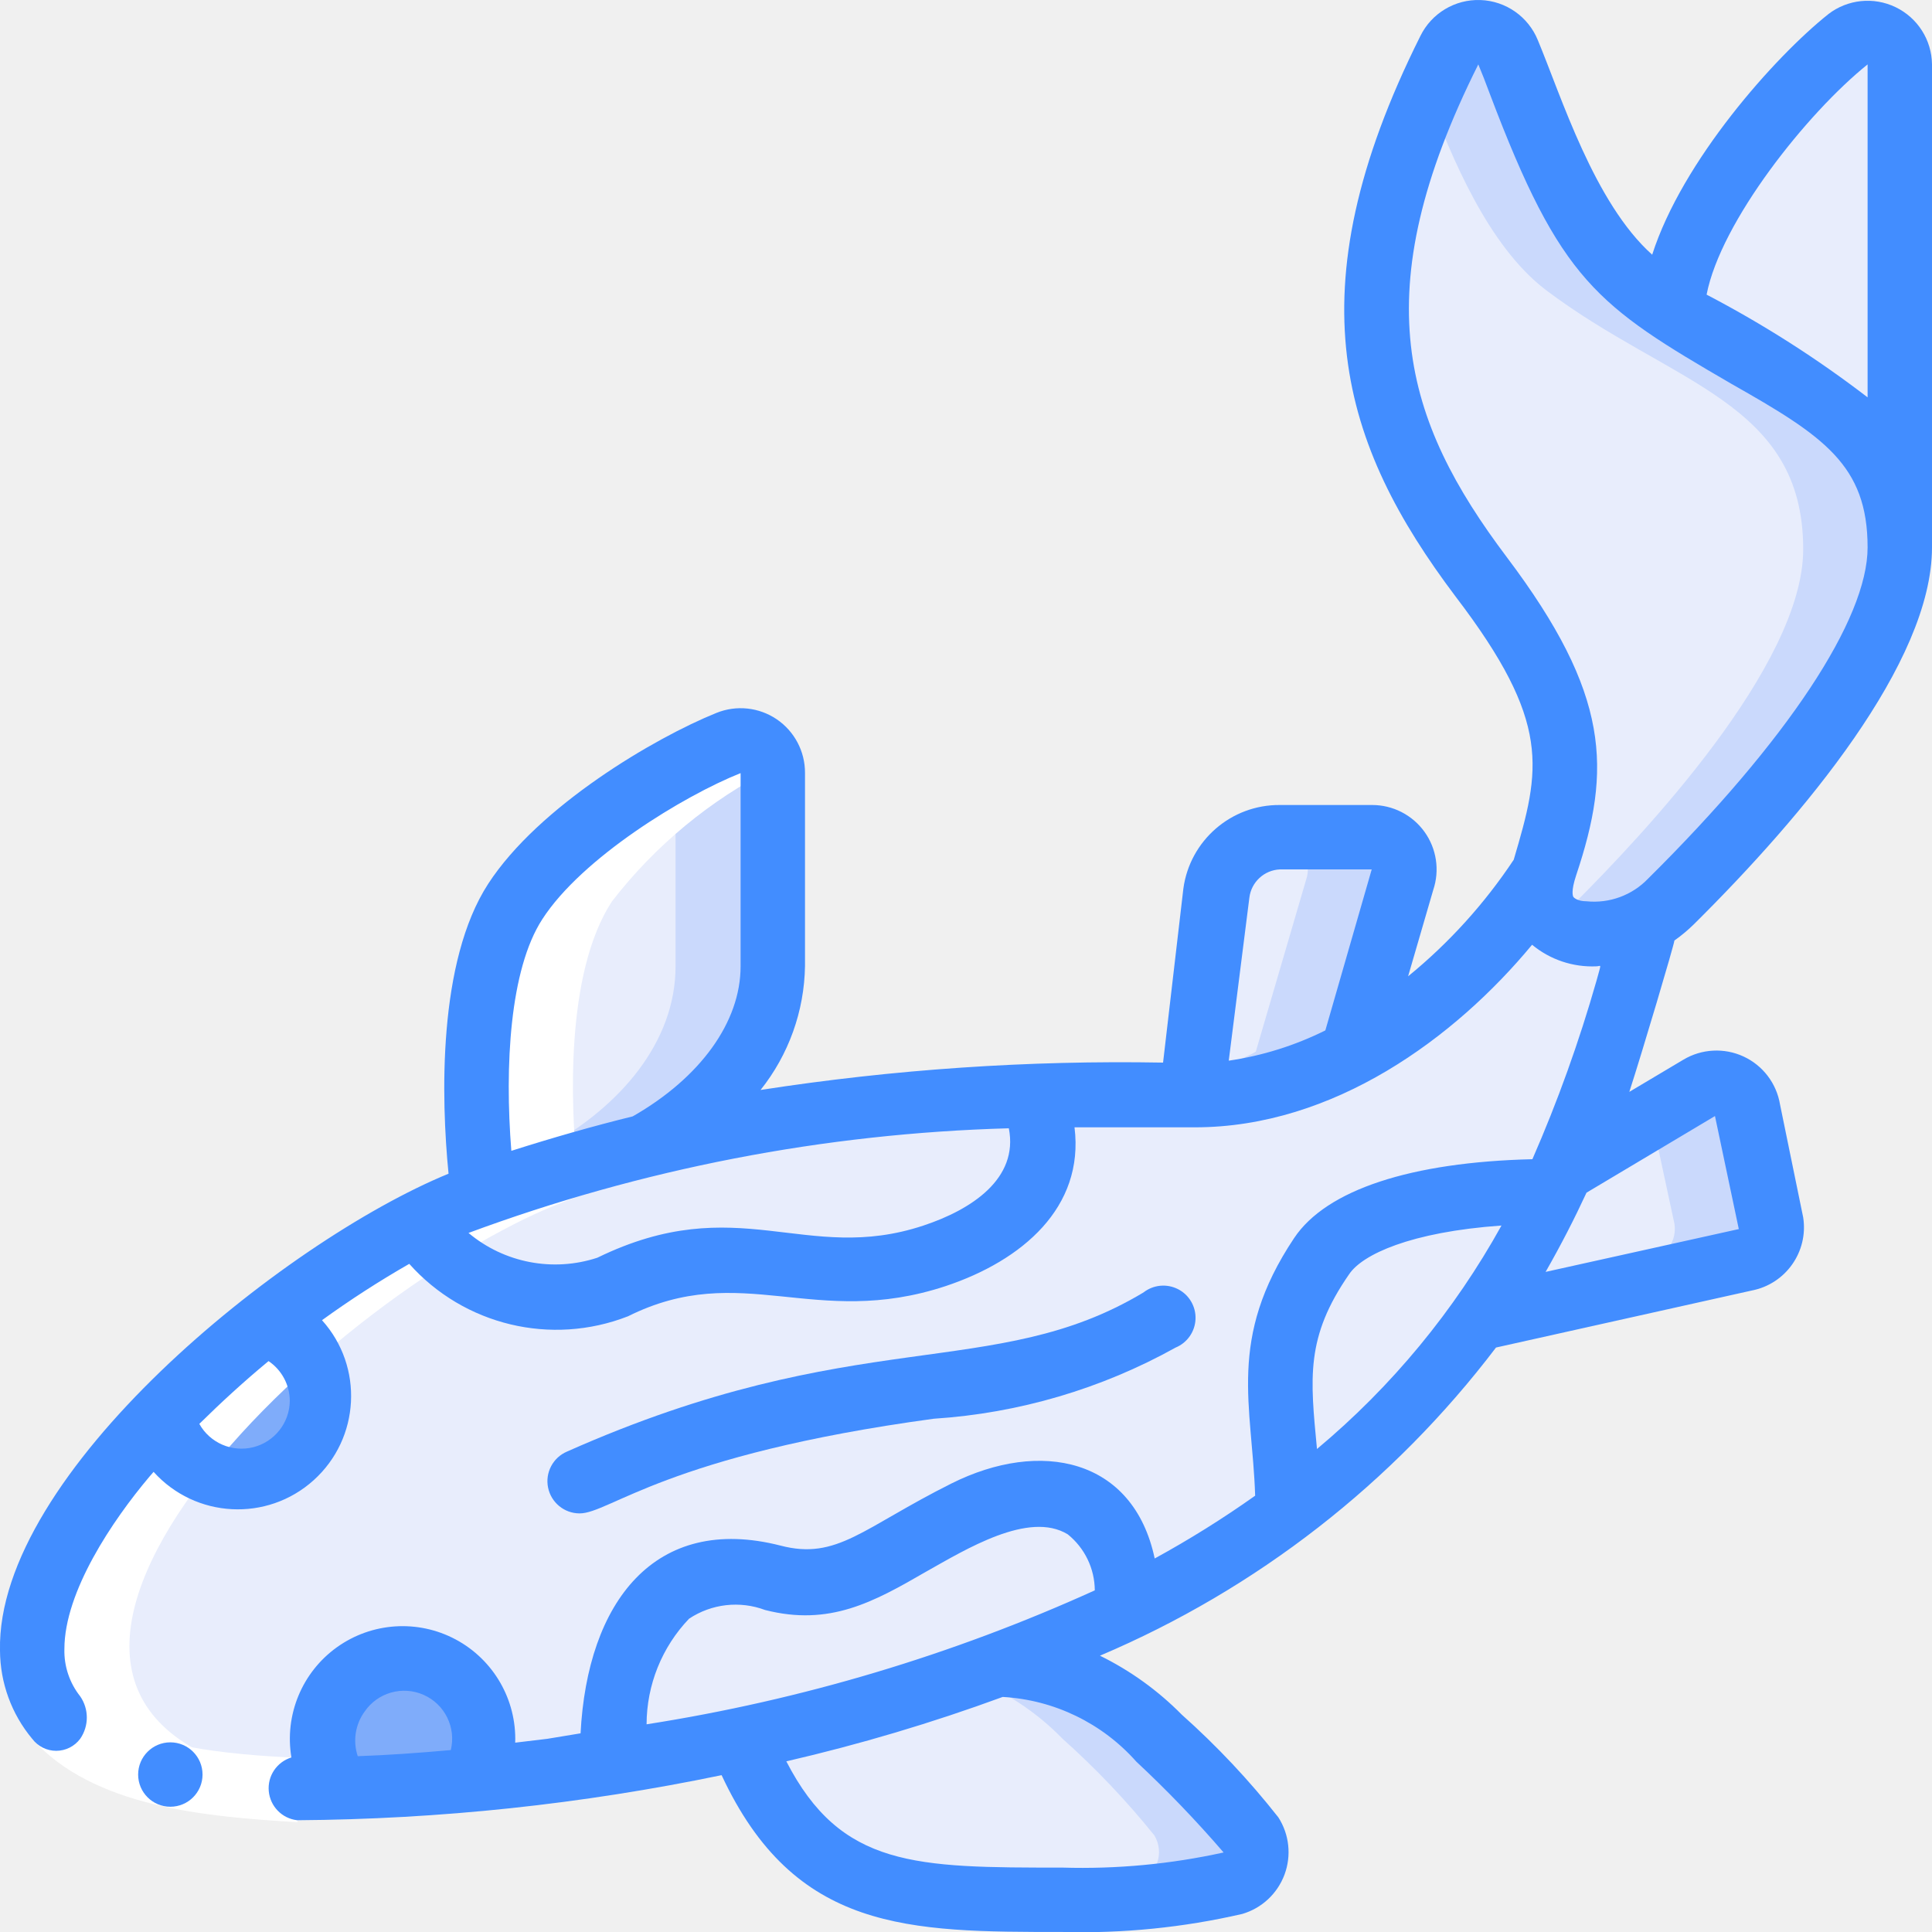
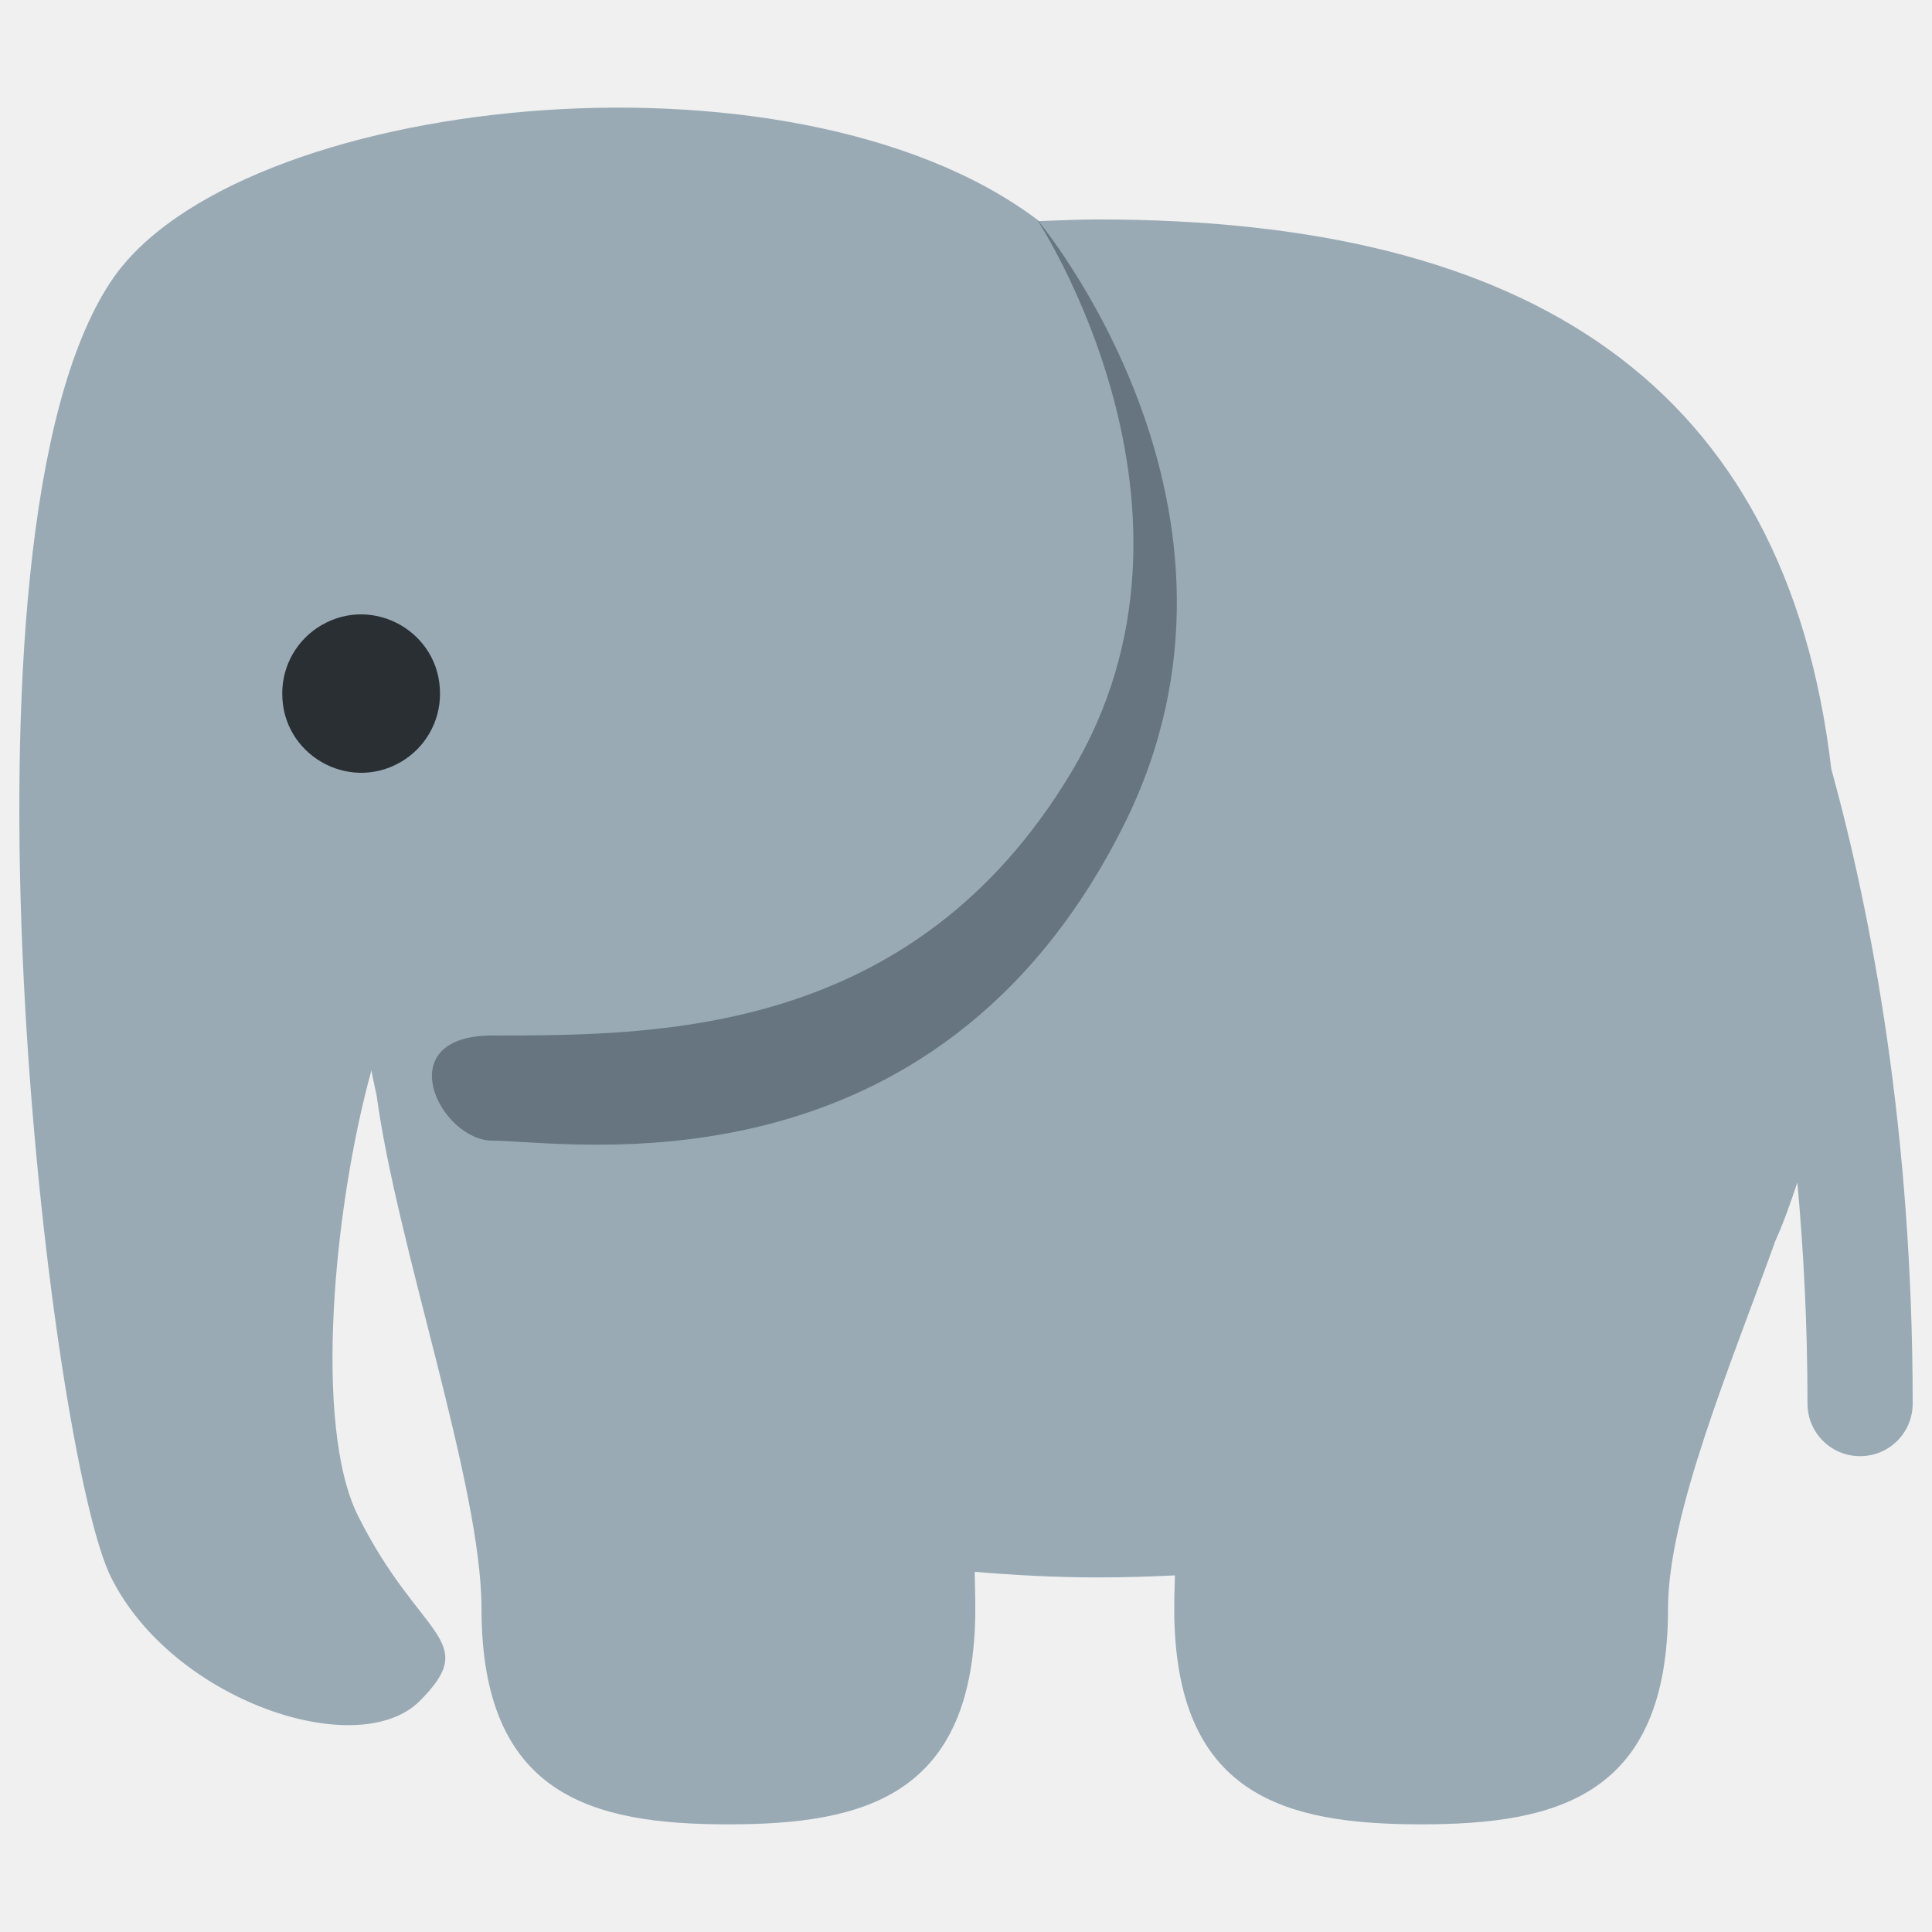
- <svg xmlns="http://www.w3.org/2000/svg" viewBox="0 0 60 60">
-   <g id="029---Koi-Carp" fill="none">
-     <g id="Color">
-       <path id="Shape" d="m59 17c0 3.61-5 8.89-7.11 11-.716.748-1.741 1.118-2.77 1-1.24-.2-1.47-1-1.12-2.14 1-3 1-5-2-8.94-3.52-4.67-4.66-9-1-16.35.169-.364.539-.592.94-.579s.755.265.9.639c.7 1.71 1.89 5.64 4.16 7.37 3.89 2.91 8 3.42 8 8z" fill="#e8edfc" />
-       <path id="Shape" d="m51 9c-2.27-1.7-3.46-5.63-4.16-7.34-.138-.377-.489-.635-.89-.655-.401-.02-.775.203-.95.565-.24.47-.45.93-.65 1.39.74 1.93 1.85 4.66 3.65 6.04 3.89 2.94 8 3.45 8 8.06 0 3.61-5 8.89-7.11 11-.219.22-.469.409-.74.56.63.65 2.45.73 3.74-.56 2.11-2.14 7.11-7.42 7.11-11.06 0-4.57-4.11-5.09-8-8z" fill="#cad9fc" />
-       <path id="Shape" d="m24 24v6c0 2.36-1.73 4.36-4 5.61-1.54.37-3.14.82-4.81 1.38h-.19c-.06-.5-.82-6.2 1-9 1.36-2.11 4.71-4.16 6.62-4.93.311-.128.665-.091.943.098s.442.505.437.842z" fill="#e8edfc" />
-       <path id="Shape" d="m22.62 23.08c-.561.232-1.109.495-1.64.79v6.14c0 2.36-1.73 4.36-4 5.61-.69.17-1.4.35-2.11.55 0 .44.08.74.09.84.64 0 .81-.38 5-1.39 2.25-1.25 4-3.25 4-5.61v-6.01c-.007-.322-.168-.622-.434-.804s-.603-.226-.906-.116z" fill="#cad9fc" />
-       <path id="Shape" d="m38.3 58.49c-1.738.392-3.519.563-5.3.51-5 0-8 0-10-5 2.716-.582 5.389-1.351 8-2.3 1.911.052 3.717.883 5 2.3 1.03.92 1.984 1.924 2.85 3 .166.263.201.589.093.881-.108.292-.346.517-.643.609z" fill="#e8edfc" />
-       <path id="Shape" d="m38.85 57c-.866-1.076-1.82-2.08-2.85-3-1.283-1.417-3.089-2.248-5-2.3l-1 .36c1.133.412 2.159 1.075 3 1.94 1.03.92 1.984 1.924 2.85 3 .158.262.188.582.081.868-.107.287-.34.508-.631.602-2 .61-7 .52-2.3.52 1.781.05 3.562-.125 5.3-.52.291-.093.524-.315.631-.602.107-.287.077-.606-.081-.868z" fill="#cad9fc" />
-       <path id="Shape" d="m43.56 27.35-1.56 5.31c-1.526.863-3.247 1.324-5 1.34l.77-6.25c.127-1.006.986-1.758 2-1.75h2.86c.327.002.631.164.817.433.185.269.228.611.113.917z" fill="#e8edfc" />
-       <path id="Shape" d="m42.61 26c-3.45 0-2.79 0-2.94 0 .314.017.603.181.778.442.175.262.217.591.112.888l-1.56 5.33c-.08.049-.164.093-.25.13-.546.28-1.115.515-1.7.7l-.05.51c1.753-.021 3.472-.482 5-1.34l1.54-5.31c.114-.306.072-.648-.113-.917-.185-.269-.49-.43-.817-.433z" fill="#cad9fc" />
-       <path id="Shape" d="m55 38c.087.524-.251 1.025-.77 1.14l-8.34 1.86c1.04-1.452 1.922-3.011 2.63-4.65.1-.1-.28.17 4.22-2.59.285-.17.635-.188.936-.048s.512.42.564.748z" fill="#e8edfc" />
-       <path id="Shape" d="m54.24 34.46c-.053-.327-.264-.607-.564-.748s-.651-.122-.936.048l-1.46.89.72 3.35c.087.524-.251 1.025-.77 1.14l-4.77 1.06c-.18.26-.35.53-.54.79l8.31-1.85c.519-.115.857-.616.77-1.14z" fill="#cad9fc" />
-       <g fill="#e8edfc">
-         <path id="Shape" d="m59 2 0 15c-0-4.18-3.36-5-7-7.36 0-2.76 3.33-6.8 5.4-8.45.304-.228.712-.264 1.052-.092.34.172.552.522.548.902z" />
-         <path id="Shape" d="m51.06 28.61-.06.39c-.678 2.49-1.503 4.937-2.47 7.33-.093.22-.193.44-.3.66-4 0-6.41.84-7.2 2-2 3-1 4.89-1 7.89-1.573 1.149-3.246 2.153-5 3v-.09c0-4-3-3.86-5-2.86-2.68 1.34-3.83 2.54-6 2-4-1-5 2.71-5 5.71 0 .1-4 .55-4.35.59l.07-.07c.576-1.093.267-2.442-.726-3.176-.993-.734-2.374-.633-3.249.238-.876.871-.984 2.251-.255 3.248-12.67.27-10.7-6.11-5.52-11.47.251 1.19 1.322 2.026 2.538 1.982s2.222-.957 2.386-2.162-.564-2.353-1.723-2.72c1.496-1.187 3.103-2.225 4.8-3.1.73 1.83 4.07 3 6 2 4-2 6.09.3 10-1 3-1 4-3 3-4.94 5.2-.18 6.63.35 9.74-1.28.086-.037.17-.081.25-.13 2.386-1.329 4.411-3.221 5.9-5.51-.197.412-.164.897.088 1.278.252.381.685.602 1.142.582.672.079 1.351-.058 1.94-.39z" />
-         <path id="Shape" d="m48.22 37c-1.853 3.957-4.681 7.377-8.22 9.94 0-3-1-4.89 1-7.89.81-1.2 3.22-2.05 7.22-2.05z" />
-         <path id="Shape" d="m35.05 50c-5.06 2.396-10.455 4.008-16 4.78 0-3.69 1.38-6.63 5-5.73 2.17.54 3.32-.66 6-2 2-1 5-1.14 5 2.86z" />
-       </g>
-       <path id="Shape" d="m14.72 55.24-.07.07c-1.53.15-2.92.23-4.16.24-.729-.997-.62-2.377.255-3.248.876-.871 2.256-.972 3.249-.238.993.734 1.302 2.083.726 3.176z" fill="#7facfa" />
-       <path id="Shape" d="m10 43.51c.135 1.381-.874 2.61-2.255 2.745-1.381.135-2.61-.874-2.745-2.255 1.001-1.037 2.07-2.006 3.2-2.9 1.068.315 1.801 1.296 1.8 2.41z" fill="#7facfa" />
-       <path id="Shape" d="m29 39c-3.91 1.3-6-1-10 1-1.94 1-5.28-.21-6-2 2.243-1.029 4.59-1.813 7-2.34 3.936-.931 7.957-1.45 12-1.55 1 1.94 0 3.89-3 4.89z" fill="#e8edfc" />
-       <path id="Shape" d="m48 27.09v.06" fill="#e8edfc" />
-     </g>
-     <path id="Shape" d="m9.49 33.55h1.12c-15.35-.71-4.04-13.28 4.39-17.55 1.56-.8 2.74-1.06 2.27-1h-.27c0-.06-.09-.78-.09-.84-.17-1.79-.37-5.91 1.09-8.16 1.339-1.734 3.047-3.148 5-4.14-.043-.304-.223-.571-.488-.726-.265-.154-.587-.178-.872-.064-1.93.78-5.28 2.83-6.64 4.93s-1.26 6.37-1.09 8.16c0 .06.08.78.09.84h.25c.47-.09-.71.17-2.27 1-8.73 4.44-20.61 17.82-2.49 17.55z" fill="#fff" transform="translate(1 22)" />
-     <g id="Layer_5" transform="translate(-1)">
-       <path id="Shape" d="m2 54 1.53-1.29c1.24 1.55 4.74 1.79 6.71 1.88v2c-2.85-.17-6.35-.47-8.24-2.59z" fill="#fff" />
-       <g fill="#428dff">
-         <path id="Shape" d="m6.29 56.11c-.552 0-1-.448-1-1s.448-1 1-1 1 .448 1 1-.448 1-1 1z" />
-         <path id="Shape" d="m57.78.44c-1.67 1.33-4.54 4.56-5.47 7.47-1.8-1.61-2.82-4.91-3.55-6.66-.296-.731-.994-1.221-1.783-1.249-.789-.028-1.52.41-1.867 1.119-4 8-2.44 12.71 1.09 17.4 3 3.93 2.64 5.37 1.81 8.18-.906 1.364-2.011 2.585-3.28 3.62l.78-2.68c.206-.611.105-1.285-.272-1.808-.377-.524-.983-.833-1.628-.832h-2.86c-1.512-.013-2.798 1.101-3 2.6l-.63 5.4c-4.183-.075-8.365.209-12.5.85.873-1.095 1.359-2.449 1.38-3.85v-6c.002-.666-.328-1.289-.879-1.663-.552-.373-1.253-.447-1.871-.197-1.91.77-5.52 2.89-7.09 5.31s-1.46 6.67-1.23 9c-5.16 2.12-14.05 9.32-13.93 14.81.005 1.002.358 1.971 1 2.74.176.235.452.373.745.373s.569-.138.745-.373c.275-.397.275-.923 0-1.32-.331-.417-.505-.938-.49-1.47 0-1.78 1.5-4 2.64-5.35-1.49-1.26-1.59-1.34 0 0l.13-.15c1.301 1.444 3.526 1.561 4.97.26 1.444-1.301 1.561-3.526.26-4.97.871-.631 1.776-1.215 2.71-1.75 1.701 1.908 4.408 2.558 6.79 1.63 3.53-1.76 5.79.41 9.87-.94 2.37-.79 4.31-2.44 4-4.93h3.74c4.31 0 8.08-2.78 10.47-5.67.56.464 1.273.703 2 .67.15 0 .16-.14 0 .45-.539 1.889-1.203 3.74-1.99 5.54-3.77.09-6.4.95-7.4 2.45-2.09 3.13-1.3 5.2-1.21 8-1.001.71-2.043 1.361-3.12 1.95-.66-3.12-3.55-3.71-6.31-2.33s-3.55 2.39-5.31 1.93c-3.91-1-6 1.76-6.21 5.83l-1.03.17-1 .12c.045-1.333-.672-2.576-1.848-3.205-1.177-.629-2.608-.534-3.692.244-1.083.778-1.63 2.105-1.41 3.42-.453.139-.747.576-.703 1.048.044.472.412.849.883.902 4.429-.03 8.844-.499 13.18-1.4 2.27 4.87 5.8 4.87 10.59 4.87 1.876.05 3.751-.138 5.58-.56.605-.177 1.09-.629 1.311-1.22.22-.59.15-1.25-.191-1.78-.904-1.149-1.908-2.217-3-3.19-.738-.748-1.597-1.367-2.54-1.83 4.864-2.063 9.104-5.362 12.3-9.57l7.94-1.77c1.057-.203 1.765-1.206 1.6-2.27l-.72-3.51c-.108-.653-.532-1.21-1.132-1.488-.6-.278-1.3-.241-1.868.098l-1.68 1c.4-1.23 1.4-4.6 1.4-4.7.217-.153.421-.324.61-.51 3.39-3.36 7.39-8.12 7.39-11.7v-15c-.009-.758-.446-1.445-1.128-1.775-.682-.33-1.492-.247-2.092.215zm-17.03 26.56h2.85l-1.44 5c-.944.47-1.957.787-3 .94l.64-5.06c.058-.486.461-.859.95-.88zm-22.91 1.55c1.23-1.91 4.4-3.84 6.16-4.54v6c0 1.73-1.25 3.46-3.35 4.66-1.22.3-2.48.66-3.77 1.07-.21-2.63-.05-5.63.96-7.19zm-7.84 14.96c-.009.679-.474 1.267-1.132 1.434-.659.166-1.347-.131-1.678-.724.68-.67 1.4-1.33 2.15-1.95.412.278.659.743.66 1.24zm19.68-5.45c-3.67 1.22-5.76-1.13-10.13 1-1.377.452-2.89.161-4-.77 5.378-1.993 11.047-3.091 16.78-3.25.31 1.57-1.17 2.53-2.65 3.02zm-17.36 15.1c.405-.596 1.178-.817 1.837-.524.659.292 1.013 1.014.843 1.714-1 .09-2 .16-2.89.19-.156-.467-.078-.981.21-1.38zm10.08-2.89c.698-.464 1.576-.564 2.36-.27 2 .51 3.36-.24 5-1.19 1.23-.69 3.19-1.9 4.4-1.16.527.424.836 1.063.84 1.74-4.431 2.009-9.113 3.408-13.92 4.16.003-1.222.475-2.397 1.32-3.28zm13.89 4.44c.954.89 1.859 1.831 2.71 2.82-1.641.362-3.32.52-5 .47-4.57 0-6.88 0-8.58-3.3 2.279-.526 4.524-1.194 6.72-2 1.596.09 3.09.814 4.15 2.01zm5.61-9.71c-.21-2.21-.36-3.47 1-5.43.41-.61 1.9-1.31 4.73-1.51-1.466 2.647-3.409 5-5.73 6.94zm12.36-10.34.74 3.51-6 1.33c.48-.84.9-1.66 1.27-2.46zm4.74-32.66v10.34c-1.571-1.206-3.244-2.273-5-3.19.44-2.27 3.12-5.64 5-7.15zm-6.82 25.29c-.495.515-1.2.773-1.91.7-.29 0-.4-.12-.41-.14s-.08-.16.09-.67c1.1-3.29 1.06-5.61-2.15-9.87s-4.45-8.2-.89-15.31c.11.26.23.57.36.92 2.2 5.82 3.32 6.57 7.5 9 2.86 1.62 4.23 2.52 4.23 5.08 0 2.23-2.49 6-6.82 10.29z" />
-         <path id="Shape" d="m19 47c.94 0 2.69-1.81 11-2.94 2.636-.171 5.201-.926 7.51-2.21.361-.149.602-.494.618-.884s-.197-.754-.545-.931c-.348-.177-.767-.136-1.074.105-4.65 2.79-8.9.94-17.9 4.94-.437.186-.683.654-.588 1.119.095.465.503.8.978.801z" />
-       </g>
-     </g>
-   </g>
+ <svg xmlns="http://www.w3.org/2000/svg" viewBox="0 0 32 32" id="Elephant--Streamline-Twemoji" height="32" width="32">
+   <path fill="#99aab5" d="M30.332 12.735C29.58 6.376 25.342 3.635 18.198 3.635c-0.341 0 -0.665 0.015 -0.992 0.027 -0.011 -0.009 -0.019 -0.018 -0.03 -0.027C13.086 0.567 3.883 1.59 1.84 4.657c-2.836 4.254 -1.023 19.426 0 21.47 1.022 2.047 4.089 3.067 5.112 2.047 1.023 -1.024 0 -1.024 -1.022 -3.067 -0.741 -1.482 -0.406 -5.104 0.222 -7.379 0.024 0.146 0.059 0.281 0.087 0.423 0.34 2.501 1.736 6.457 1.736 8.488 0 3.105 1.831 3.578 4.089 3.578 2.259 0 4.09 -0.473 4.09 -3.578 0 -0.209 -0.007 -0.403 -0.01 -0.605 0.659 0.056 1.337 0.093 2.055 0.093 0.433 0 0.851 -0.014 1.261 -0.034 -0.003 0.182 -0.011 0.357 -0.011 0.546 0 3.105 1.832 3.578 4.089 3.578 2.259 0 4.09 -0.473 4.09 -3.578 0 -1.569 1.038 -4.029 1.776 -6.082 0.139 -0.308 0.254 -0.638 0.366 -0.973 0.103 1.139 0.168 2.357 0.168 3.664 0 0.482 0.389 0.871 0.871 0.871s0.871 -0.389 0.871 -0.871c0 -4.489 -0.672 -8.056 -1.348 -10.513Z" stroke-width="0.889" />
+   <path fill="#66757f" d="M17.176 3.635s3.18 4.804 0.566 9.16c-2.613 4.356 -6.828 4.356 -9.582 4.356 -1.742 0 -0.871 1.742 0 1.742 1.232 0 7.313 1.055 10.454 -5.227 2.613 -5.227 -1.437 -10.031 -1.437 -10.031Z" stroke-width="0.889" />
+   <path fill="#292f33" d="M4.675 11.488c-0.003 1.006 1.085 1.637 1.957 1.137 0.407 -0.234 0.658 -0.667 0.656 -1.137 0.003 -1.006 -1.085 -1.637 -1.957 -1.137 -0.407 0.234 -0.658 0.667 -0.656 1.137" stroke-width="0.889" />
</svg>
